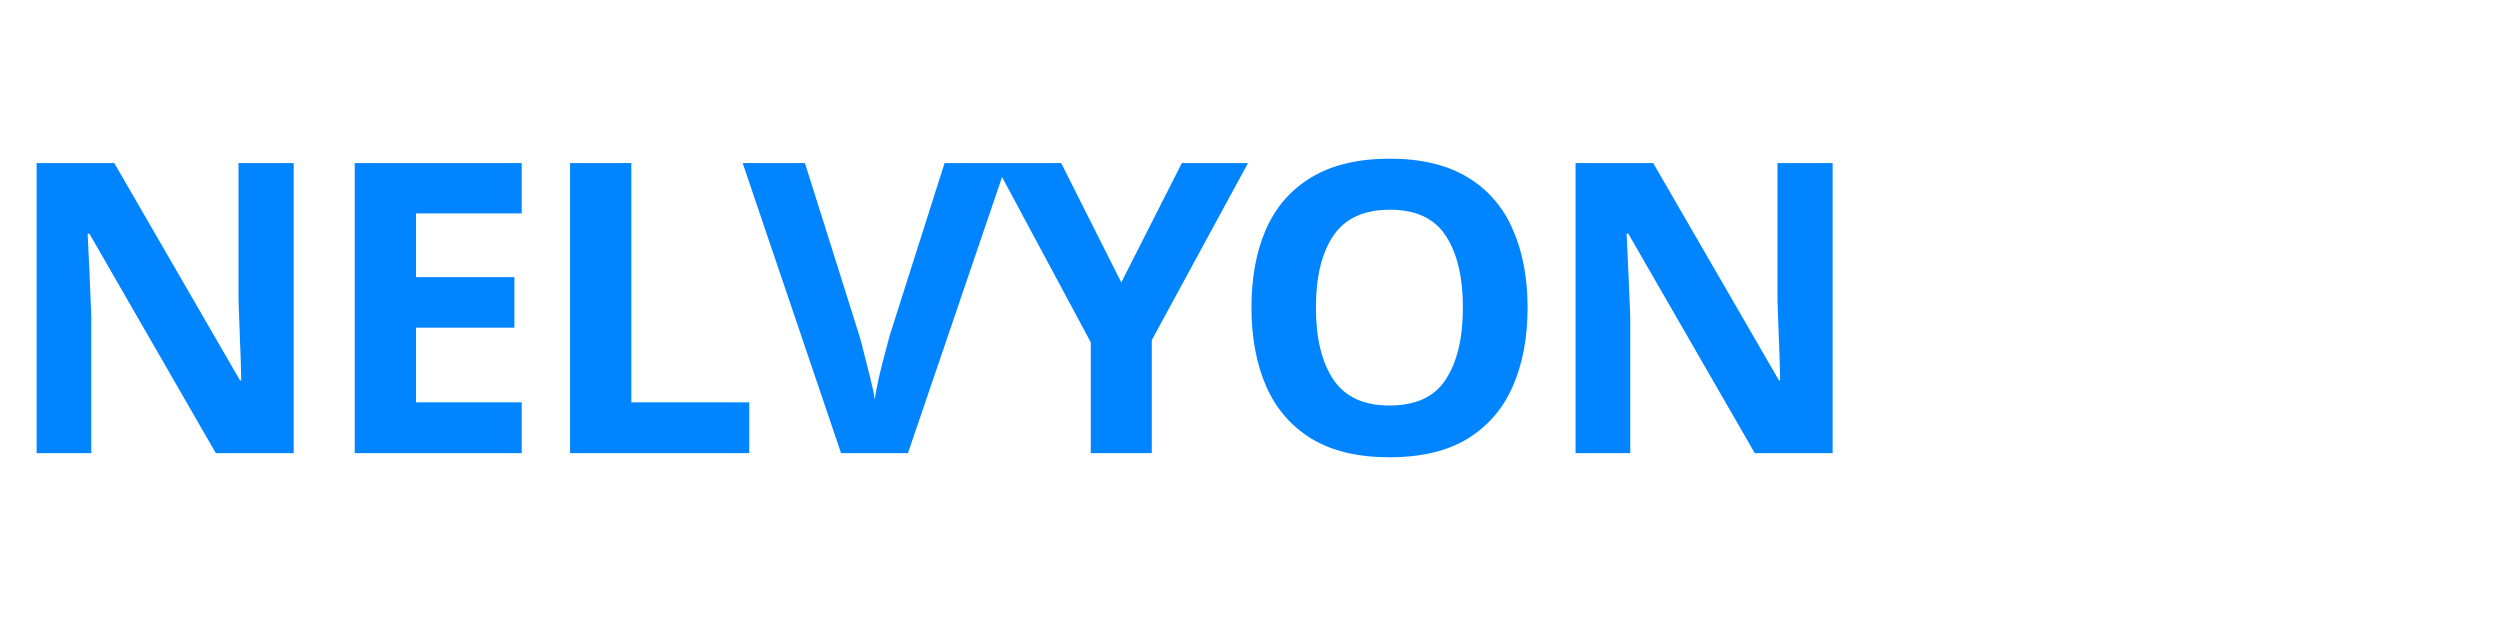
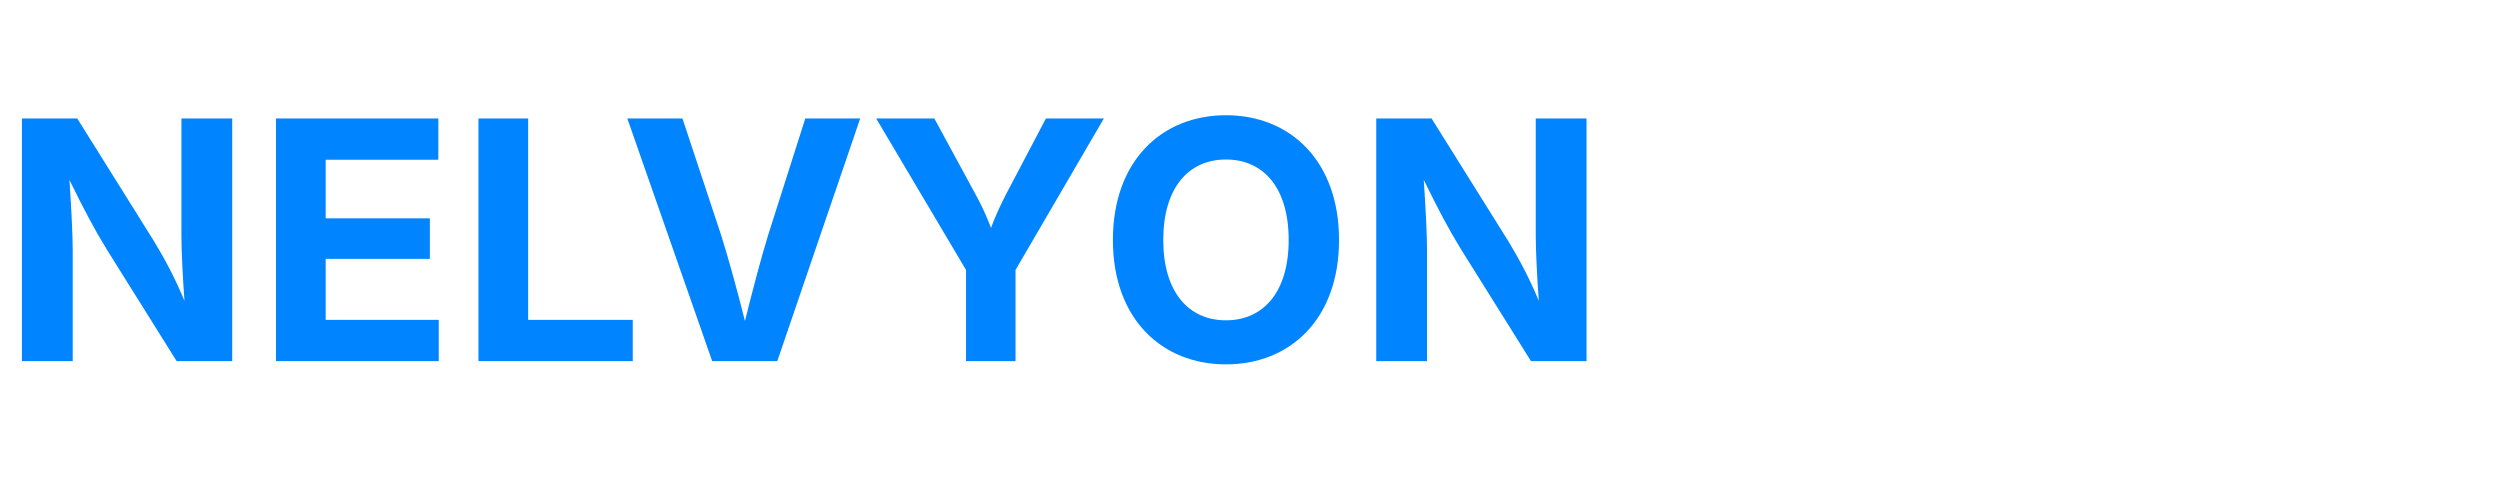
- <svg xmlns="http://www.w3.org/2000/svg" width="160" height="40" viewBox="0 0 160 40" role="img" aria-label="NELVYON">
-   <text x="0" y="29" fill="#0084FF" font-family="Sora, system-ui, sans-serif" font-size="26" font-weight="700" letter-spacing="-0.03em">NELVYON</text>
+ <svg xmlns="http://www.w3.org/2000/svg" viewBox="0 0 180 36" fill="none">
+   <text x="0" y="26" font-family="Inter,Arial,sans-serif" font-size="24" font-weight="700" fill="#0084FF">NELVYON</text>
</svg>
